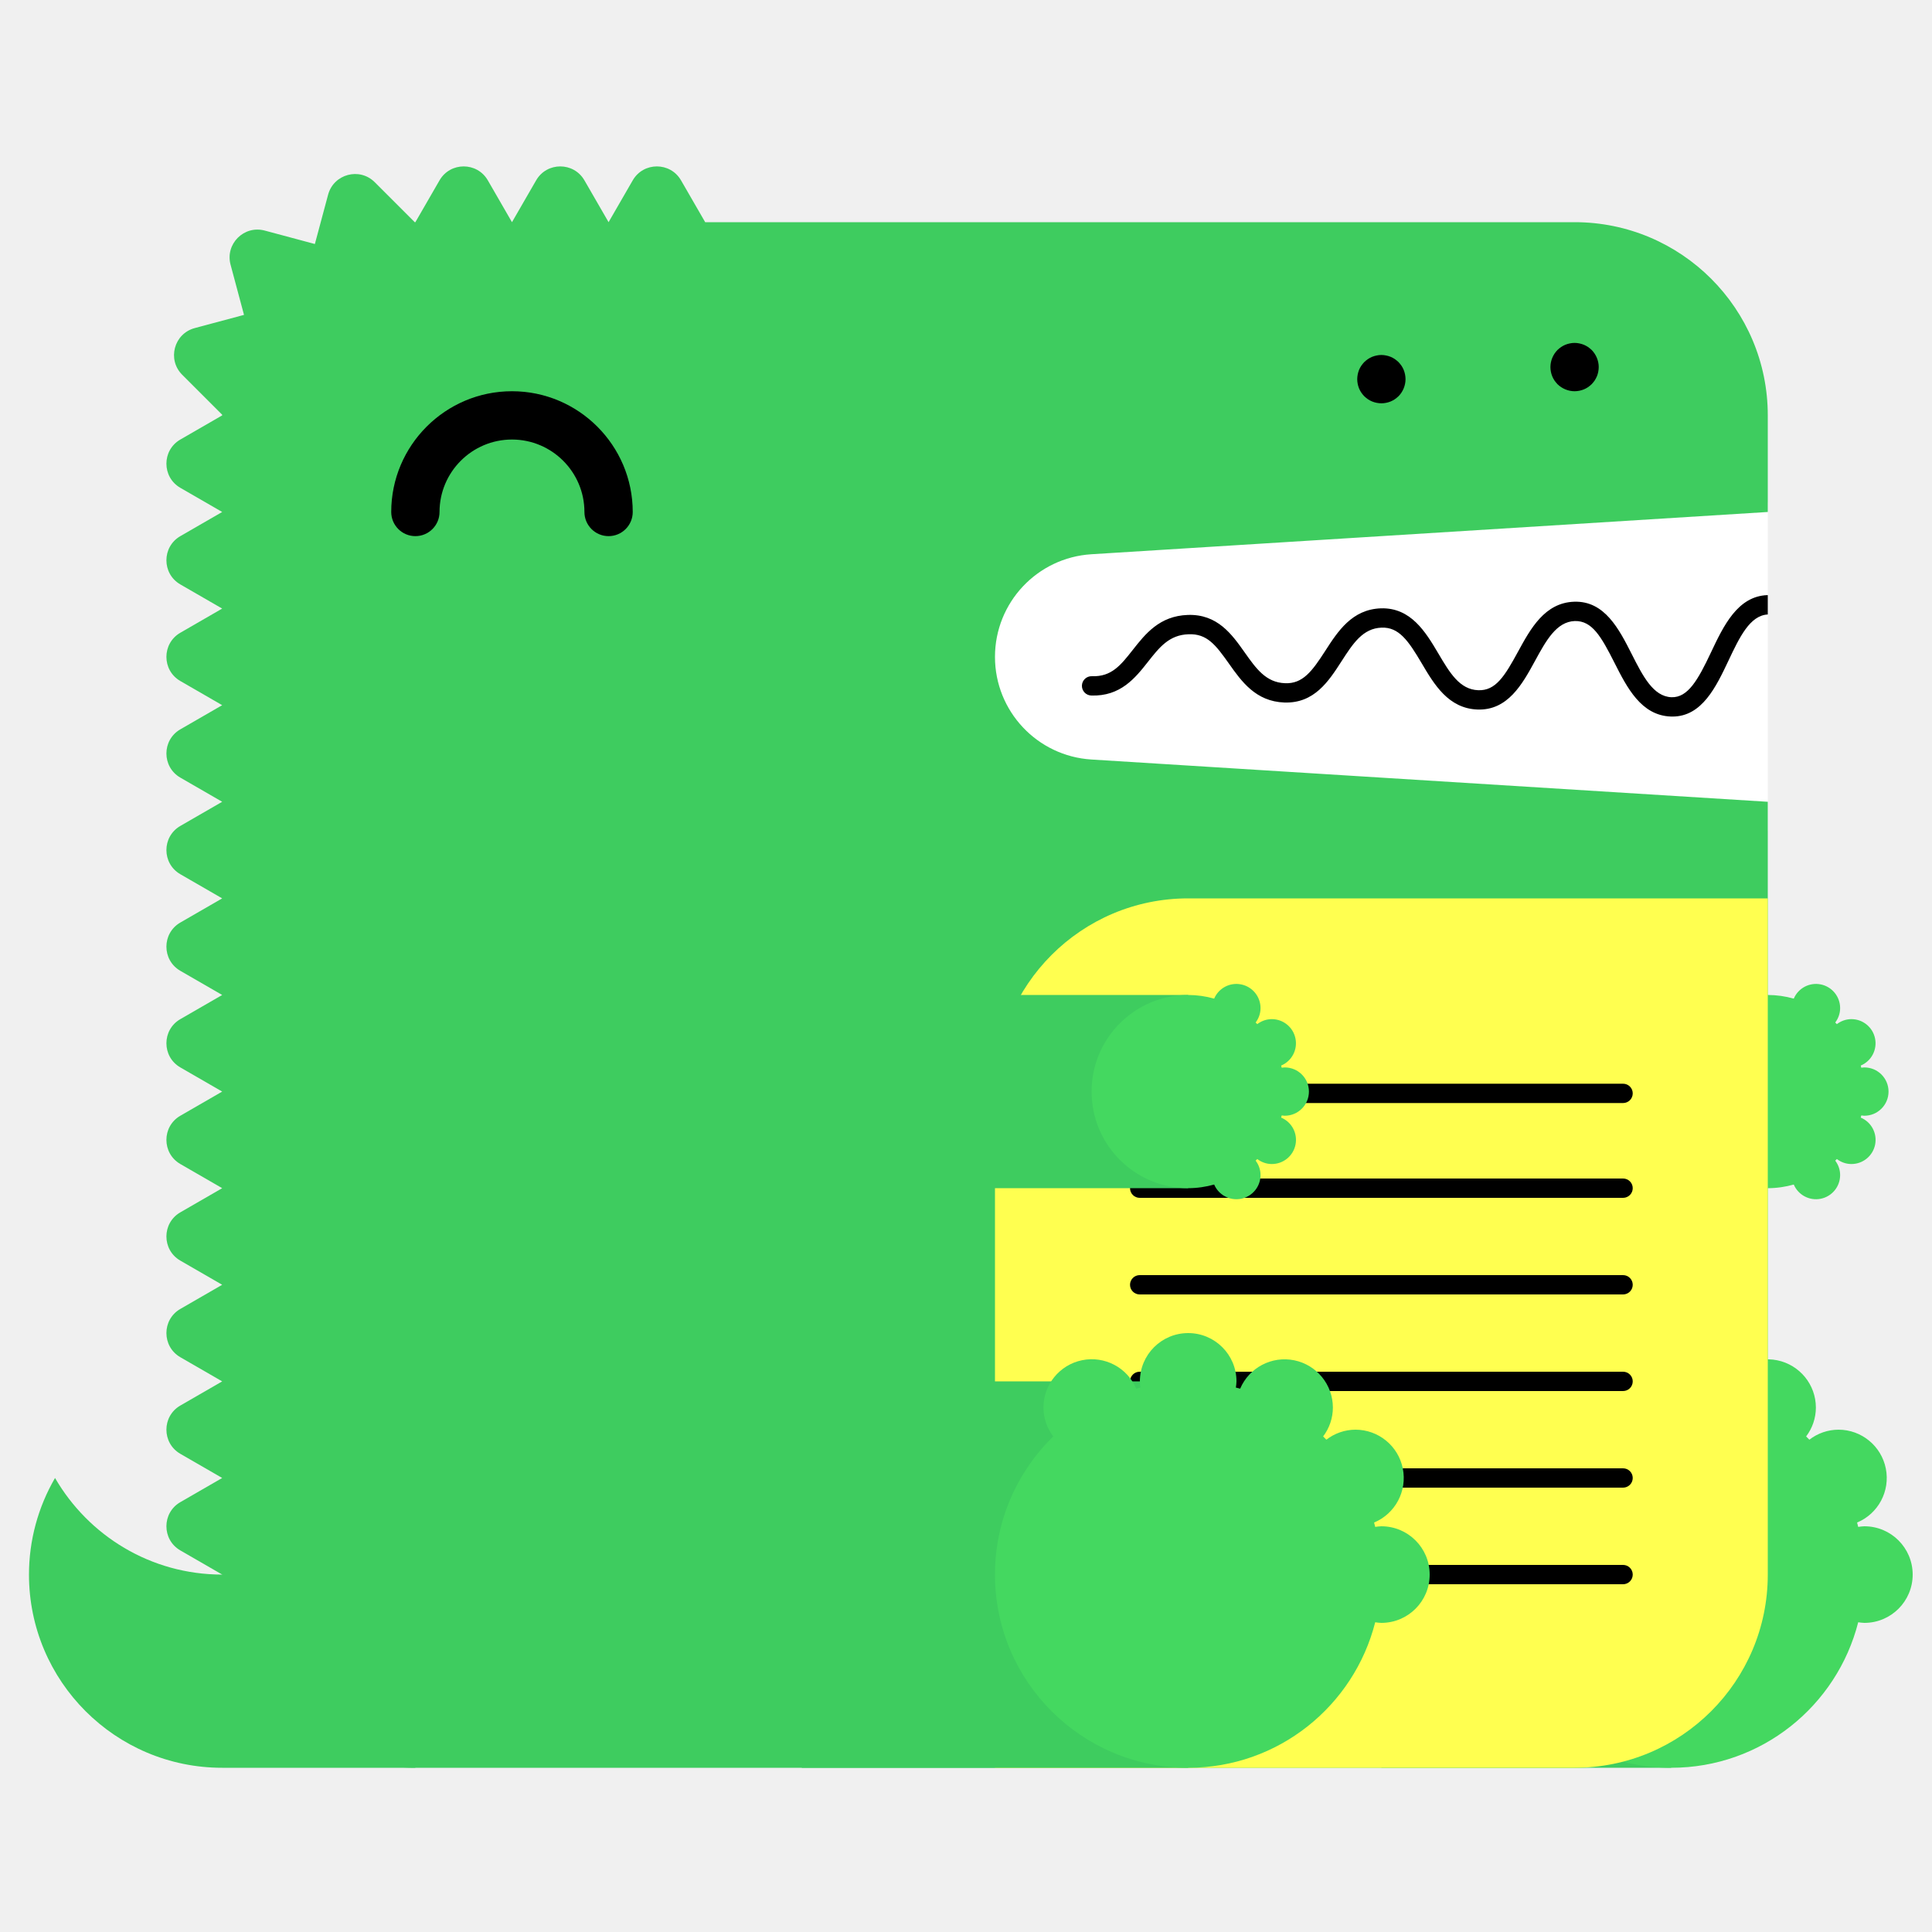
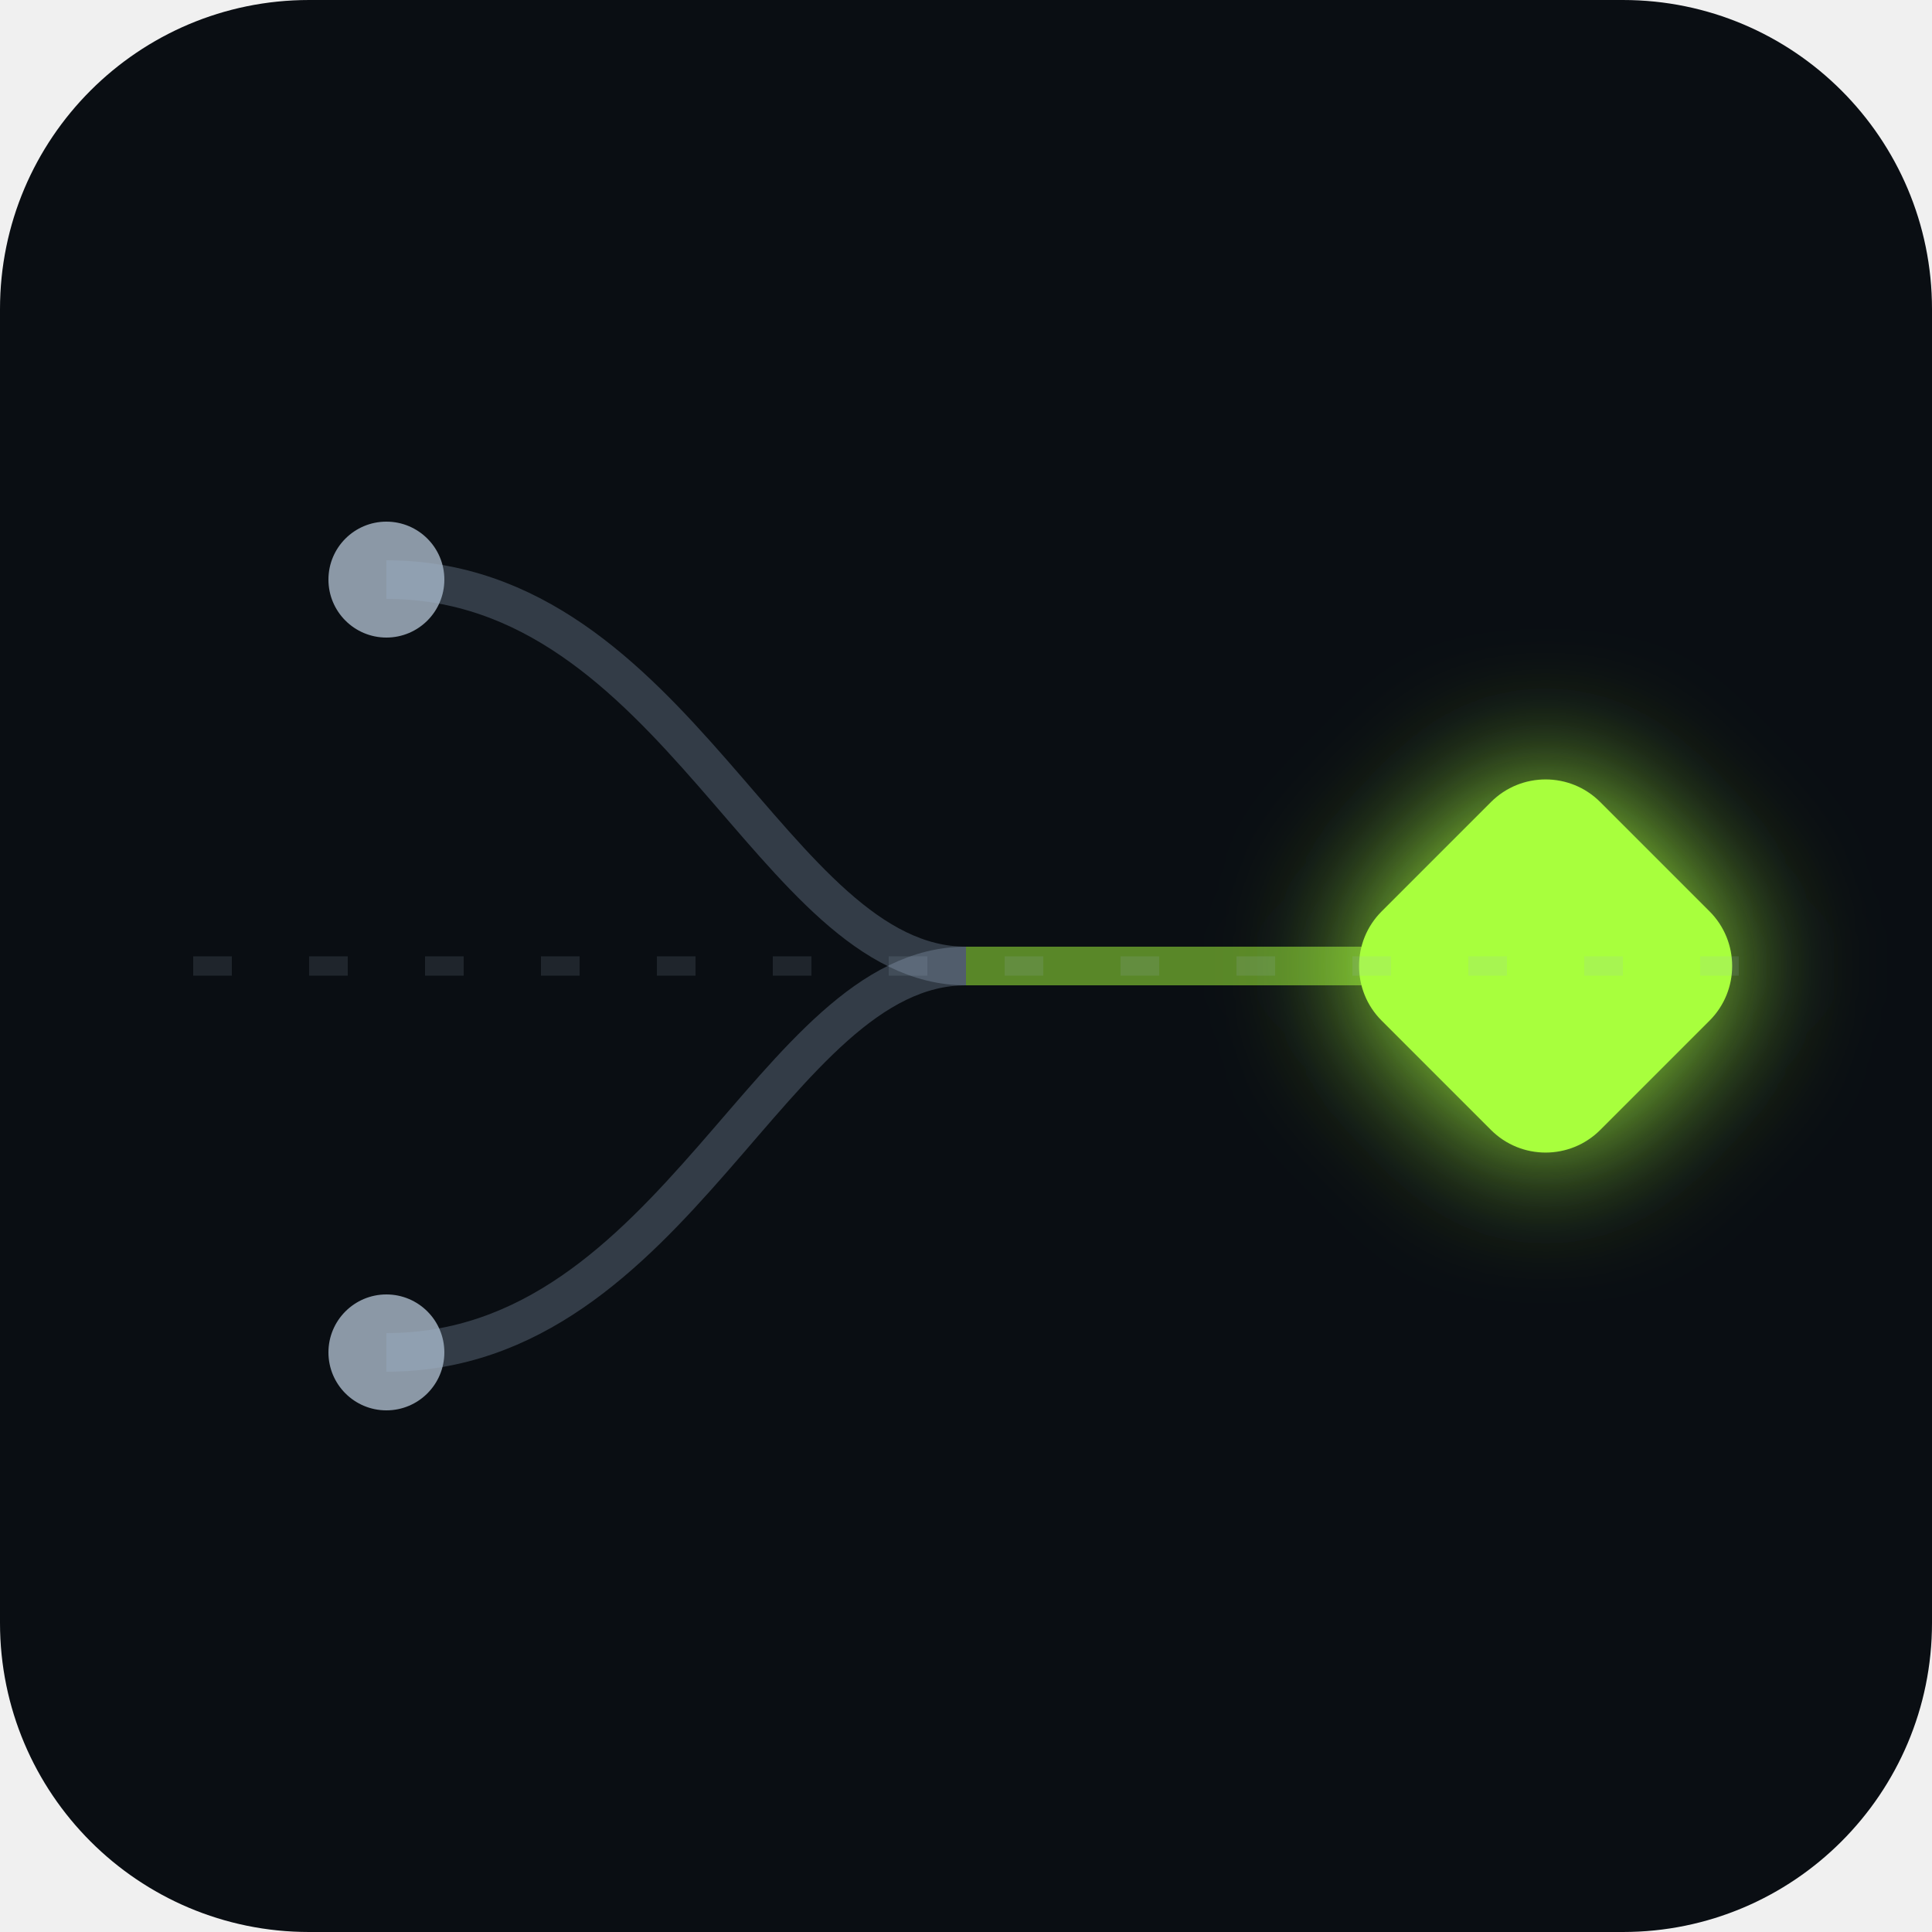
- <svg xmlns="http://www.w3.org/2000/svg" width="200" height="200" viewBox="0 0 200 200">
-   <g fill="none" fill-rule="evenodd">
-     <path fill="#FFF" d="M99 52h84v34H99z" />
-     <path d="M23 163c-7.398 0-13.843-4.027-17.303-10A19.886 19.886 0 0 0 3 163c0 11.046 8.954 20 20 20h20v-20H23z" fill="#3ECC5F" />
-     <path d="M112.98 57.376L183 53V43c0-11.046-8.954-20-20-20H73l-2.5-4.33c-1.112-1.925-3.889-1.925-5 0L63 23l-2.5-4.33c-1.111-1.925-3.889-1.925-5 0L53 23l-2.5-4.33c-1.111-1.925-3.889-1.925-5 0L43 23c-.022 0-.042.003-.065.003l-4.142-4.141c-1.57-1.571-4.252-.853-4.828 1.294l-1.369 5.104-5.192-1.392c-2.148-.575-4.111 1.389-3.535 3.536l1.39 5.193-5.102 1.367c-2.148.576-2.867 3.259-1.296 4.83l4.142 4.142c0 .021-.003.042-.003.064l-4.33 2.5c-1.925 1.111-1.925 3.889 0 5L23 53l-4.33 2.5c-1.925 1.111-1.925 3.889 0 5L23 63l-4.33 2.5c-1.925 1.111-1.925 3.889 0 5L23 73l-4.33 2.5c-1.925 1.111-1.925 3.889 0 5L23 83l-4.33 2.5c-1.925 1.111-1.925 3.889 0 5L23 93l-4.33 2.5c-1.925 1.111-1.925 3.889 0 5L23 103l-4.33 2.5c-1.925 1.111-1.925 3.889 0 5L23 113l-4.33 2.5c-1.925 1.111-1.925 3.889 0 5L23 123l-4.33 2.5c-1.925 1.111-1.925 3.889 0 5L23 133l-4.33 2.5c-1.925 1.111-1.925 3.889 0 5L23 143l-4.33 2.5c-1.925 1.111-1.925 3.889 0 5L23 153l-4.33 2.5c-1.925 1.111-1.925 3.889 0 5L23 163c0 11.046 8.954 20 20 20h120c11.046 0 20-8.954 20-20V83l-70.02-4.376A10.645 10.645 0 0 1 103 68c0-5.621 4.37-10.273 9.98-10.624" fill="#3ECC5F" />
-     <path fill="#3ECC5F" d="M143 183h30v-40h-30z" />
-     <path d="M193 158c-.219 0-.428.037-.639.064-.038-.15-.074-.301-.116-.451A5 5 0 0 0 190.32 148a4.96 4.96 0 0 0-3.016 1.036 26.531 26.531 0 0 0-.335-.336 4.955 4.955 0 0 0 1.011-2.987 5 5 0 0 0-9.599-1.959c-.148-.042-.297-.077-.445-.115.027-.211.064-.42.064-.639a5 5 0 0 0-5-5 5 5 0 0 0-5 5c0 .219.037.428.064.639-.148.038-.297.073-.445.115a4.998 4.998 0 0 0-9.599 1.959c0 1.125.384 2.151 1.011 2.987-3.717 3.632-6.031 8.693-6.031 14.3 0 11.046 8.954 20 20 20 9.339 0 17.16-6.41 19.361-15.064.211.027.42.064.639.064a5 5 0 0 0 5-5 5 5 0 0 0-5-5" fill="#44D860" />
-     <path fill="#3ECC5F" d="M153 123h30v-20h-30z" />
-     <path d="M193 115.5a2.5 2.5 0 1 0 0-5c-.109 0-.214.019-.319.032-.02-.075-.037-.15-.058-.225a2.501 2.501 0 0 0-.963-4.807c-.569 0-1.088.197-1.508.518a6.653 6.653 0 0 0-.168-.168c.314-.417.506-.931.506-1.494a2.5 2.5 0 0 0-4.8-.979A9.987 9.987 0 0 0 183 103c-5.522 0-10 4.478-10 10s4.478 10 10 10c.934 0 1.833-.138 2.69-.377a2.5 2.5 0 0 0 4.8-.979c0-.563-.192-1.077-.506-1.494.057-.055.113-.111.168-.168.42.321.939.518 1.508.518a2.5 2.5 0 0 0 .963-4.807c.021-.074.038-.15.058-.225.105.013.21.032.319.032" fill="#44D860" />
-     <path d="M63 55.5a2.5 2.5 0 0 1-2.5-2.5c0-4.136-3.364-7.5-7.5-7.5s-7.5 3.364-7.5 7.5a2.5 2.5 0 1 1-5 0c0-6.893 5.607-12.5 12.5-12.5S65.5 46.107 65.5 53a2.5 2.5 0 0 1-2.5 2.5" fill="#000" />
-     <path d="M103 183h60c11.046 0 20-8.954 20-20V93h-60c-11.046 0-20 8.954-20 20v70z" fill="#FFFF50" />
-     <path d="M168.02 124h-50.04a1 1 0 1 1 0-2h50.04a1 1 0 1 1 0 2m0 20h-50.04a1 1 0 1 1 0-2h50.04a1 1 0 1 1 0 2m0 20h-50.04a1 1 0 1 1 0-2h50.04a1 1 0 1 1 0 2m0-49.814h-50.04a1 1 0 1 1 0-2h50.04a1 1 0 1 1 0 2m0 19.814h-50.04a1 1 0 1 1 0-2h50.04a1 1 0 1 1 0 2m0 20h-50.04a1 1 0 1 1 0-2h50.04a1 1 0 1 1 0 2M183 61.611c-.012 0-.022-.006-.034-.005-3.09.105-4.552 3.196-5.842 5.923-1.346 2.85-2.387 4.703-4.093 4.647-1.889-.068-2.969-2.202-4.113-4.46-1.314-2.594-2.814-5.536-5.963-5.426-3.046.104-4.513 2.794-5.807 5.167-1.377 2.528-2.314 4.065-4.121 3.994-1.927-.07-2.951-1.805-4.136-3.813-1.321-2.236-2.848-4.75-5.936-4.664-2.994.103-4.465 2.385-5.763 4.4-1.373 2.13-2.335 3.428-4.165 3.351-1.973-.07-2.992-1.51-4.171-3.177-1.324-1.873-2.816-3.993-5.895-3.89-2.928.1-4.399 1.97-5.696 3.618-1.232 1.564-2.194 2.802-4.229 2.724a1 1 0 0 0-.072 2c3.017.101 4.545-1.8 5.872-3.487 1.177-1.496 2.193-2.787 4.193-2.855 1.926-.082 2.829 1.115 4.195 3.045 1.297 1.834 2.769 3.914 5.731 4.021 3.103.104 4.596-2.215 5.918-4.267 1.182-1.834 2.202-3.417 4.15-3.484 1.793-.067 2.769 1.35 4.145 3.681 1.297 2.197 2.766 4.686 5.787 4.796 3.125.108 4.634-2.62 5.949-5.035 1.139-2.088 2.214-4.06 4.119-4.126 1.793-.042 2.728 1.595 4.111 4.33 1.292 2.553 2.757 5.445 5.825 5.556l.169.003c3.064 0 4.518-3.075 5.805-5.794 1.139-2.41 2.217-4.68 4.067-4.773v-2z" fill="#000" />
-     <path fill="#3ECC5F" d="M83 183h40v-40H83z" />
-     <path d="M143 158c-.219 0-.428.037-.639.064-.038-.15-.074-.301-.116-.451A5 5 0 0 0 140.32 148a4.96 4.96 0 0 0-3.016 1.036 26.531 26.531 0 0 0-.335-.336 4.955 4.955 0 0 0 1.011-2.987 5 5 0 0 0-9.599-1.959c-.148-.042-.297-.077-.445-.115.027-.211.064-.42.064-.639a5 5 0 0 0-5-5 5 5 0 0 0-5 5c0 .219.037.428.064.639-.148.038-.297.073-.445.115a4.998 4.998 0 0 0-9.599 1.959c0 1.125.384 2.151 1.011 2.987-3.717 3.632-6.031 8.693-6.031 14.3 0 11.046 8.954 20 20 20 9.339 0 17.16-6.41 19.361-15.064.211.027.42.064.639.064a5 5 0 0 0 5-5 5 5 0 0 0-5-5" fill="#44D860" />
-     <path fill="#3ECC5F" d="M83 123h40v-20H83z" />
-     <path d="M133 115.5a2.5 2.5 0 1 0 0-5c-.109 0-.214.019-.319.032-.02-.075-.037-.15-.058-.225a2.501 2.501 0 0 0-.963-4.807c-.569 0-1.088.197-1.508.518a6.653 6.653 0 0 0-.168-.168c.314-.417.506-.931.506-1.494a2.5 2.5 0 0 0-4.8-.979A9.987 9.987 0 0 0 123 103c-5.522 0-10 4.478-10 10s4.478 10 10 10c.934 0 1.833-.138 2.69-.377a2.5 2.5 0 0 0 4.8-.979c0-.563-.192-1.077-.506-1.494.057-.055.113-.111.168-.168.42.321.939.518 1.508.518a2.5 2.5 0 0 0 .963-4.807c.021-.074.038-.15.058-.225.105.013.21.032.319.032" fill="#44D860" />
-     <path d="M143 41.75c-.16 0-.33-.02-.49-.05a2.52 2.52 0 0 1-.47-.14c-.15-.06-.29-.14-.431-.23-.13-.09-.259-.2-.38-.31-.109-.12-.219-.24-.309-.38s-.17-.28-.231-.43a2.619 2.619 0 0 1-.189-.96c0-.16.02-.33.05-.49.03-.16.08-.31.139-.47.061-.15.141-.29.231-.43.09-.13.2-.26.309-.38.121-.11.25-.22.38-.31.141-.09.281-.17.431-.23.149-.06.31-.11.47-.14.32-.07.65-.07.98 0 .159.03.32.08.47.14.149.06.29.14.43.23.13.09.259.2.38.31.11.12.22.25.31.38.09.14.17.28.23.43.06.16.11.31.14.47.029.16.05.33.05.49 0 .66-.271 1.31-.73 1.77-.121.11-.25.22-.38.31-.14.09-.281.17-.43.23a2.565 2.565 0 0 1-.96.19m20-1.25c-.66 0-1.3-.27-1.771-.73a3.802 3.802 0 0 1-.309-.38c-.09-.14-.17-.28-.231-.43a2.619 2.619 0 0 1-.189-.96c0-.66.27-1.3.729-1.77.121-.11.25-.22.38-.31.141-.09.281-.17.431-.23.149-.06.31-.11.47-.14.32-.07.66-.07.98 0 .159.03.32.08.47.14.149.06.29.14.43.23.13.09.259.2.38.31.459.47.73 1.11.73 1.77 0 .16-.021.33-.05.49-.03.16-.08.32-.14.47-.07.15-.14.29-.23.43-.09.13-.2.26-.31.38-.121.11-.25.22-.38.31-.14.09-.281.17-.43.23a2.565 2.565 0 0 1-.96.19" fill="#000" />
+ <svg xmlns="http://www.w3.org/2000/svg" viewBox="0 0 100 100" width="200" height="200">
+   <defs>
+     <filter id="glow5" x="-50%" y="-50%" width="200%" height="200%">
+       <feGaussianBlur stdDeviation="3.5" result="blur" />
+       <feMerge>
+         <feMergeNode in="blur" />
+         <feMergeNode in="SourceGraphic" />
+       </feMerge>
+     </filter>
+   </defs>
+   <rect width="100" height="100" rx="16" fill="#0a0e13" />
+   <circle cx="20" cy="30" r="3" fill="#8b98a6" />
+   <path d="M20,30 C35,30 40,50 50,50" fill="none" stroke="rgba(158, 180, 204, 0.28)" stroke-width="2" />
+   <circle cx="20" cy="70" r="3" fill="#8b98a6" />
+   <path d="M20,70 C35,70 40,50 50,50" fill="none" stroke="rgba(158, 180, 204, 0.28)" stroke-width="2" />
+   <line x1="50" y1="50" x2="75" y2="50" stroke="#a8ff3e" stroke-width="2" opacity="0.5" />
+   <g filter="url(#glow5)">
+     <rect x="72" y="42" width="16" height="16" rx="4" transform="rotate(45 80 50)" fill="#a8ff3e" />
+   </g>
+   <g stroke="rgba(158, 180, 204, 0.14)" stroke-width="1">
+     <line x1="10" y1="50" x2="90" y2="50" stroke-dasharray="2 4" />
  </g>
</svg>
